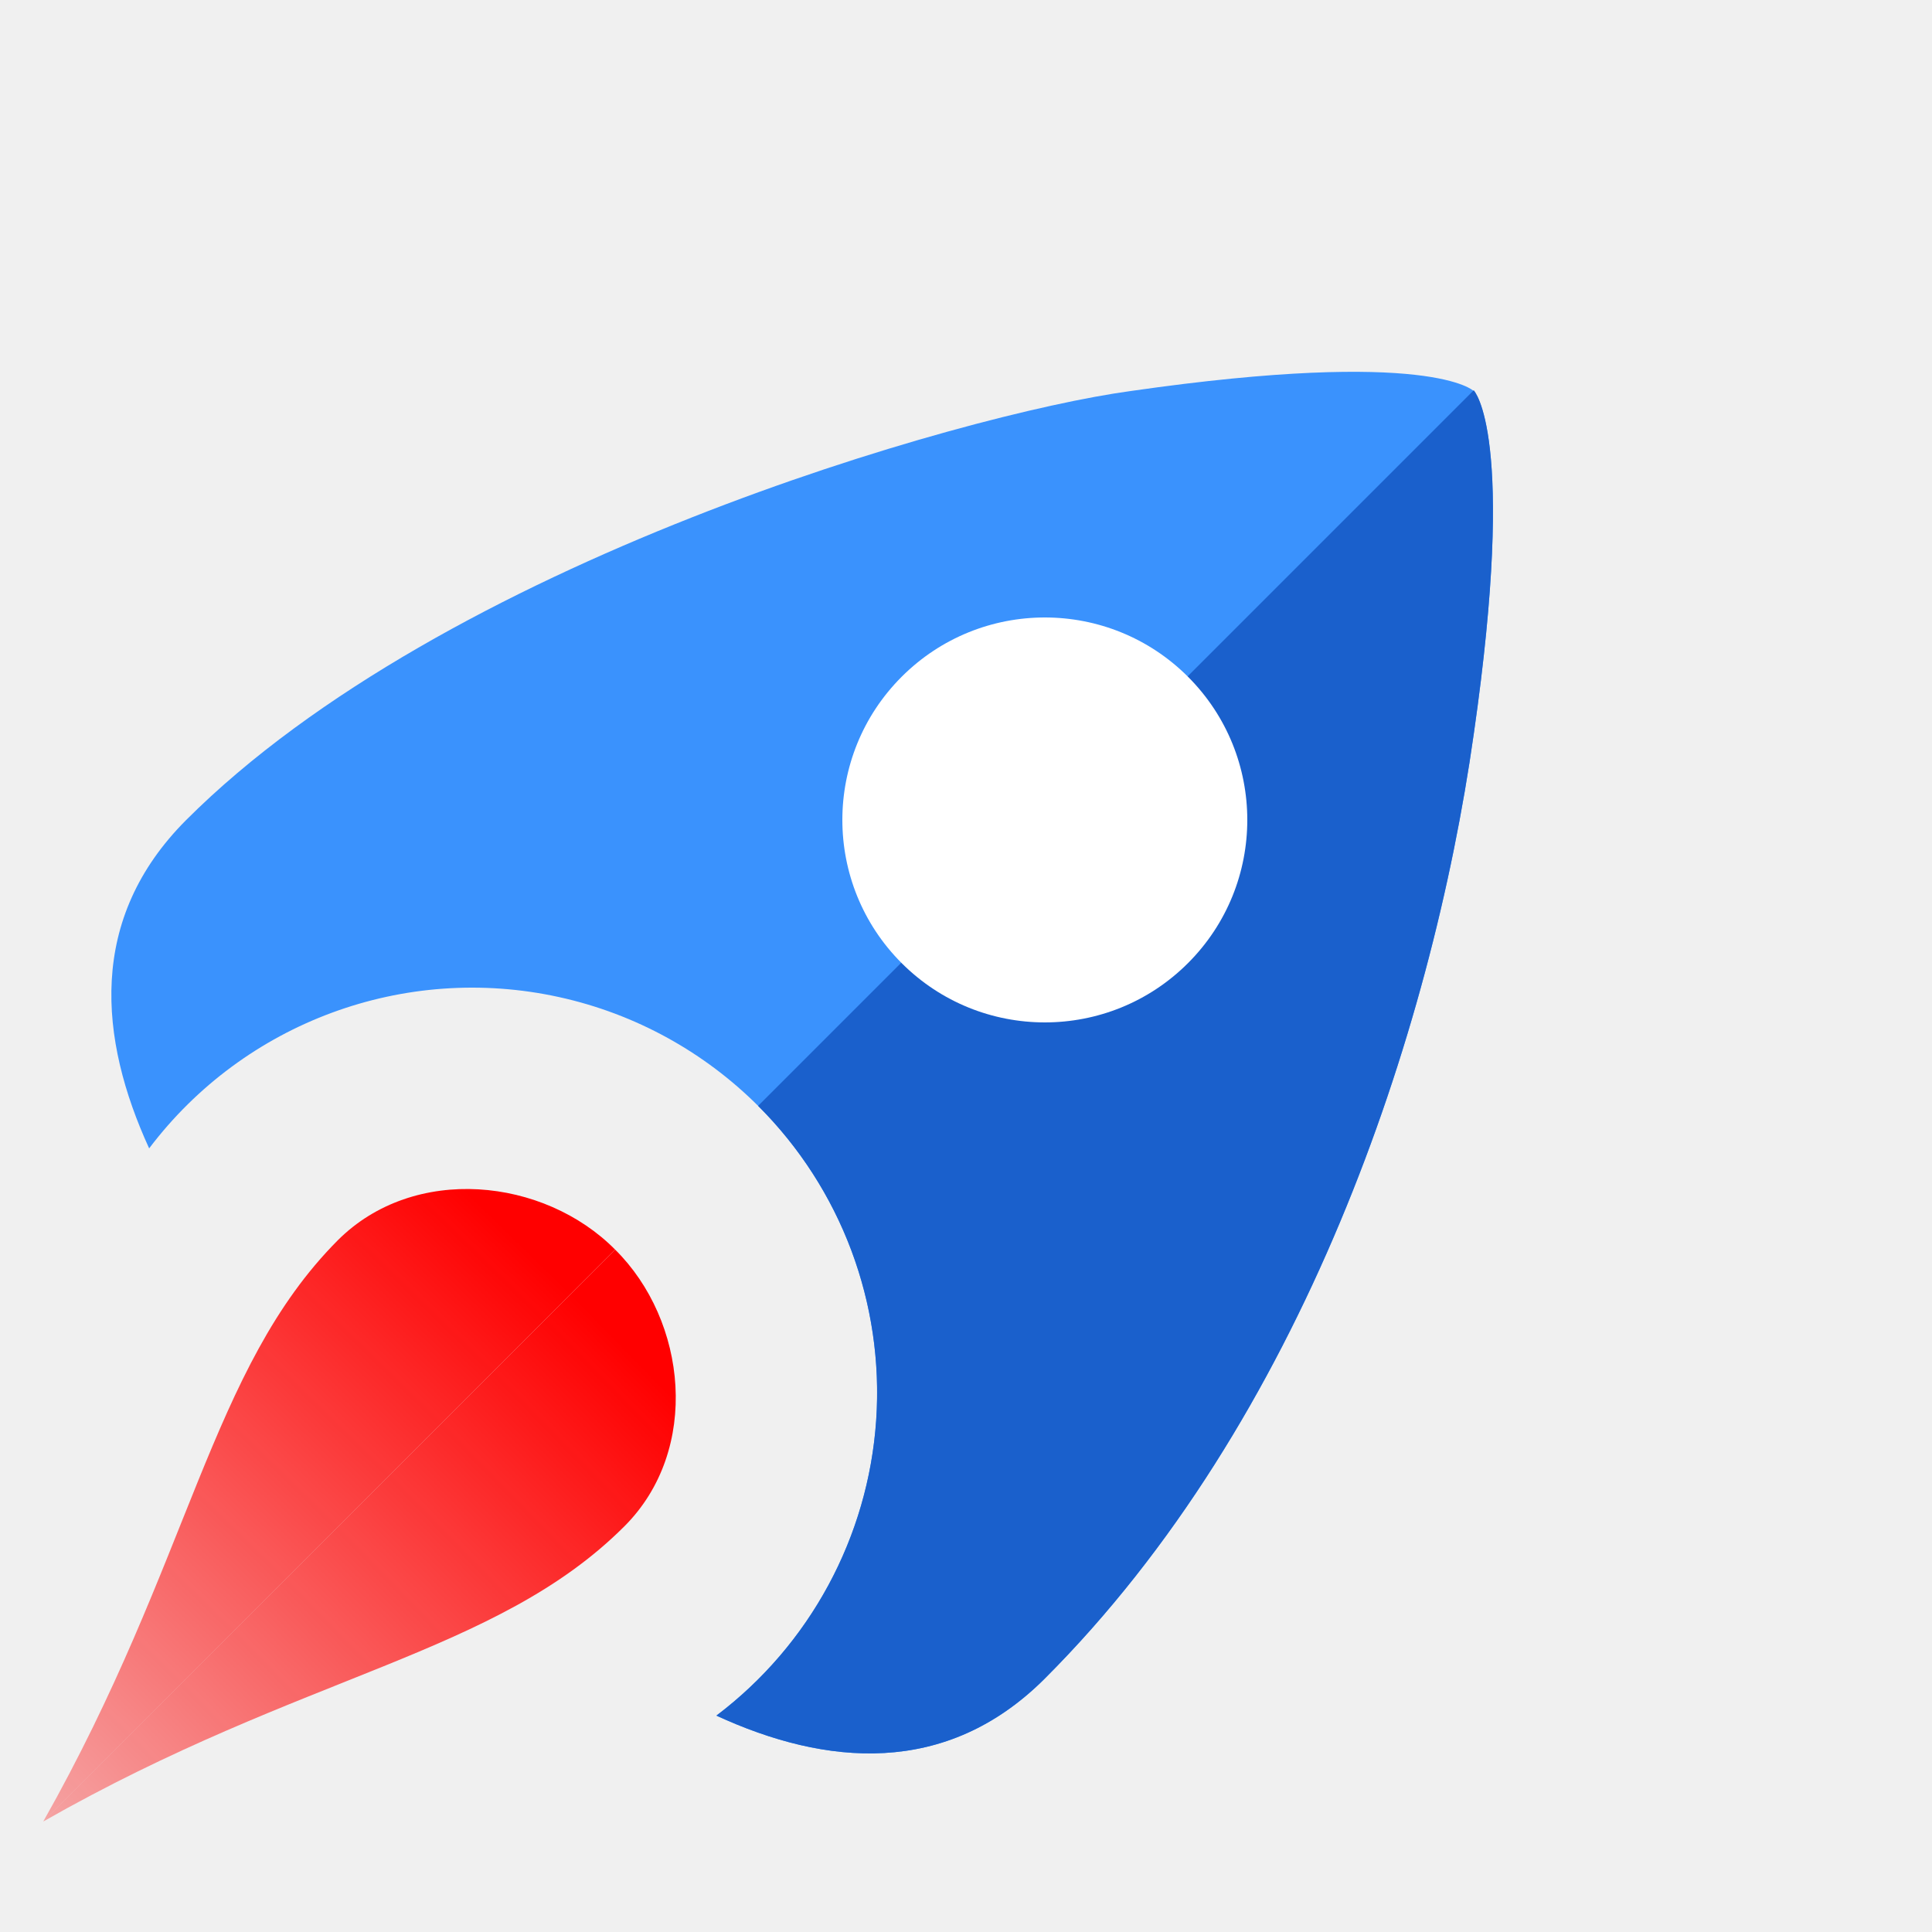
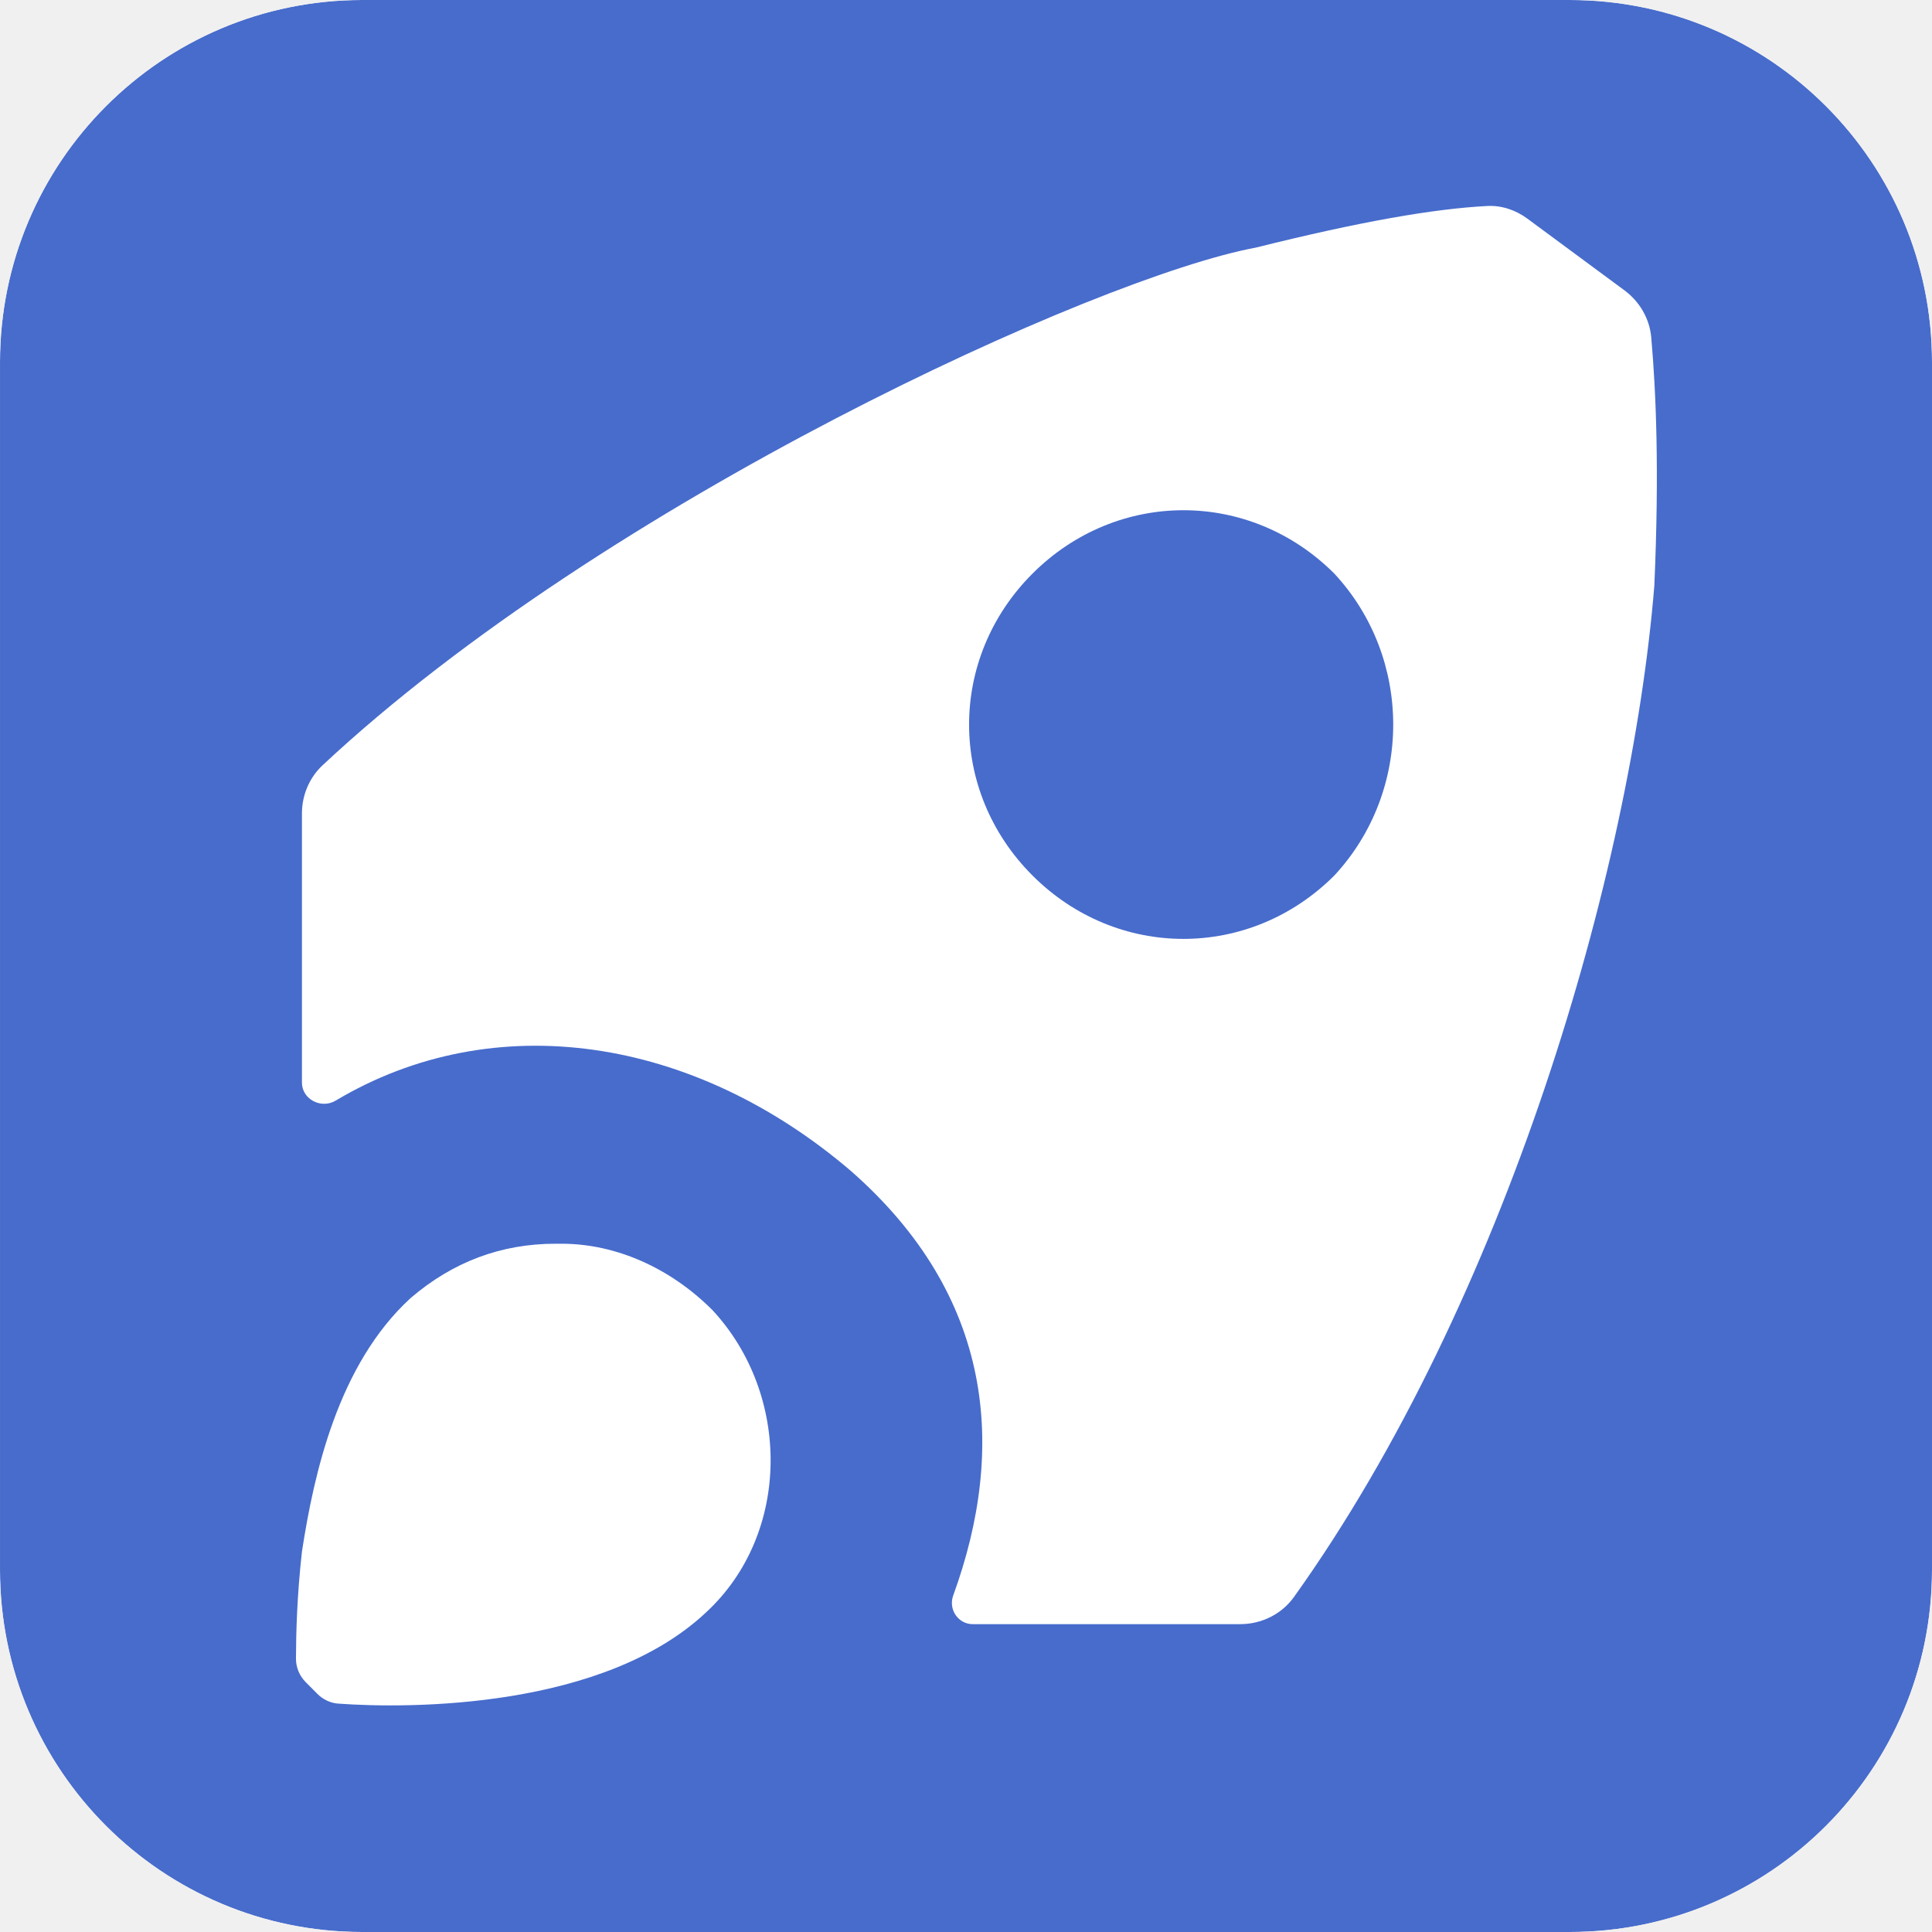
- <svg xmlns="http://www.w3.org/2000/svg" width="32" height="32" viewBox="5 2 25 22" fill="none">
-   <circle cx="18.52" cy="11.11" r="2.62" transform="rotate(45 18.52 11.11)" fill="#fff" />
-   <path fill-rule="evenodd" clip-rule="evenodd" d="M24.07 5.56s-.55-.56-4.44 0c-2.2.3-8.89 2.22-12.22 5.55-1.28 1.28-1.13 2.83-.48 4.25a5.24 5.24 0 117.34 7.34c1.41.65 2.97.8 4.25-.48 3.33-3.33 5-8.33 5.55-12.22.56-3.89 0-4.44 0-4.44z" fill="#3A92FD" />
-   <path fill-rule="evenodd" clip-rule="evenodd" d="M18.52 22.22c3.33-3.33 5-8.33 5.55-12.22.56-3.89 0-4.45 0-4.45l-9.26 9.26a5.24 5.24 0 01-.54 7.89c1.41.65 2.97.8 4.25-.48z" fill="#1A60CC" />
-   <circle cx="18.52" cy="11.11" r="2.62" transform="rotate(45 18.52 11.11)" fill="#fff" />
-   <path d="M5.56 24.07l7.4-7.4c-.92-.93-2.6-1.11-3.59-.12-1.65 1.66-1.9 4.14-3.81 7.52z" fill="url(#deploy0_linear)" />
-   <path d="M5.56 24.07l7.4-7.4c.93.92 1.11 2.59.12 3.58-1.66 1.66-4.15 1.9-7.52 3.82z" fill="url(#deploy1_linear)" />
-   <defs>
-     <linearGradient id="deploy0_linear" x1="11.46" y1="16.32" x2="1.52" y2="26.52" gradientUnits="userSpaceOnUse">
-       <stop stop-color="red" />
-       <stop offset="1" stop-color="red" stop-opacity="0" />
-     </linearGradient>
-     <linearGradient id="deploy1_linear" x1="13.31" y1="18.17" x2="3.11" y2="28.11" gradientUnits="userSpaceOnUse">
-       <stop stop-color="red" />
-       <stop offset="1" stop-color="red" stop-opacity="0" />
-     </linearGradient>
-   </defs>
+ <svg xmlns="http://www.w3.org/2000/svg" width="32" height="32" class="g-icon" fill="currentColor" stroke="none" aria-hidden="true">
+   <svg width="32" height="32" viewBox="0 0 32 32" fill="none">
+     <g clip-path="url(#clip0_15046_59529)">
+       <mask id="mask0_15046_59529" maskUnits="userSpaceOnUse" x="0" y="0" width="32" height="32" style="mask-type: alpha;">
+         <rect x="3.05176e-05" width="32" height="32" rx="6" fill="#476CCC" />
+       </mask>
+       <g mask="url(#mask0_15046_59529)">
+         <rect x="3.05176e-05" width="32" height="32" rx="6" fill="#476CCC" />
+         <path fill-rule="evenodd" clip-rule="evenodd" d="M27.35 5.59C27.323 5.278 27.158 4.996 26.906 4.809L25.299 3.622C25.106 3.479 24.872 3.399 24.631 3.412C23.753 3.458 22.543 3.666 20.801 4.101C18.167 4.589 10.01 8.314 5.343 12.675C5.122 12.882 5.001 13.172 5.001 13.475V17.931C5.001 18.209 5.321 18.372 5.559 18.23C8.183 16.664 11.49 17.163 14.101 19.401C16.45 21.468 16.68 23.976 15.788 26.427C15.705 26.655 15.869 26.901 16.111 26.901H20.541C20.894 26.901 21.228 26.737 21.433 26.45C24.933 21.556 27.014 14.453 27.401 9.701C27.485 7.781 27.429 6.488 27.35 5.59ZM22.101 14.501C20.701 15.901 18.501 15.901 17.101 14.501C15.701 13.101 15.701 10.901 17.101 9.501C18.501 8.101 20.701 8.101 22.101 9.501C23.401 10.901 23.401 13.101 22.101 14.501Z" fill="white" />
+         <path d="M5.259 28.058C5.351 28.149 5.471 28.207 5.6 28.217C6.803 28.305 10.006 28.301 11.701 26.7C13.101 25.4 13.101 23.1 11.801 21.7C11.101 21 10.201 20.6 9.301 20.6H9.201C8.301 20.6 7.501 20.9 6.801 21.5C5.601 22.6 5.201 24.4 5.001 25.7C4.918 26.445 4.904 27.053 4.902 27.467C4.901 27.616 4.96 27.759 5.066 27.864L5.259 28.058Z" fill="white" />
+       </g>
+     </g>
+     <defs>
+       <clipPath id="clip0_15046_59529">
+         <rect width="32" height="32" fill="white" />
+       </clipPath>
+     </defs>
+   </svg>
</svg>
